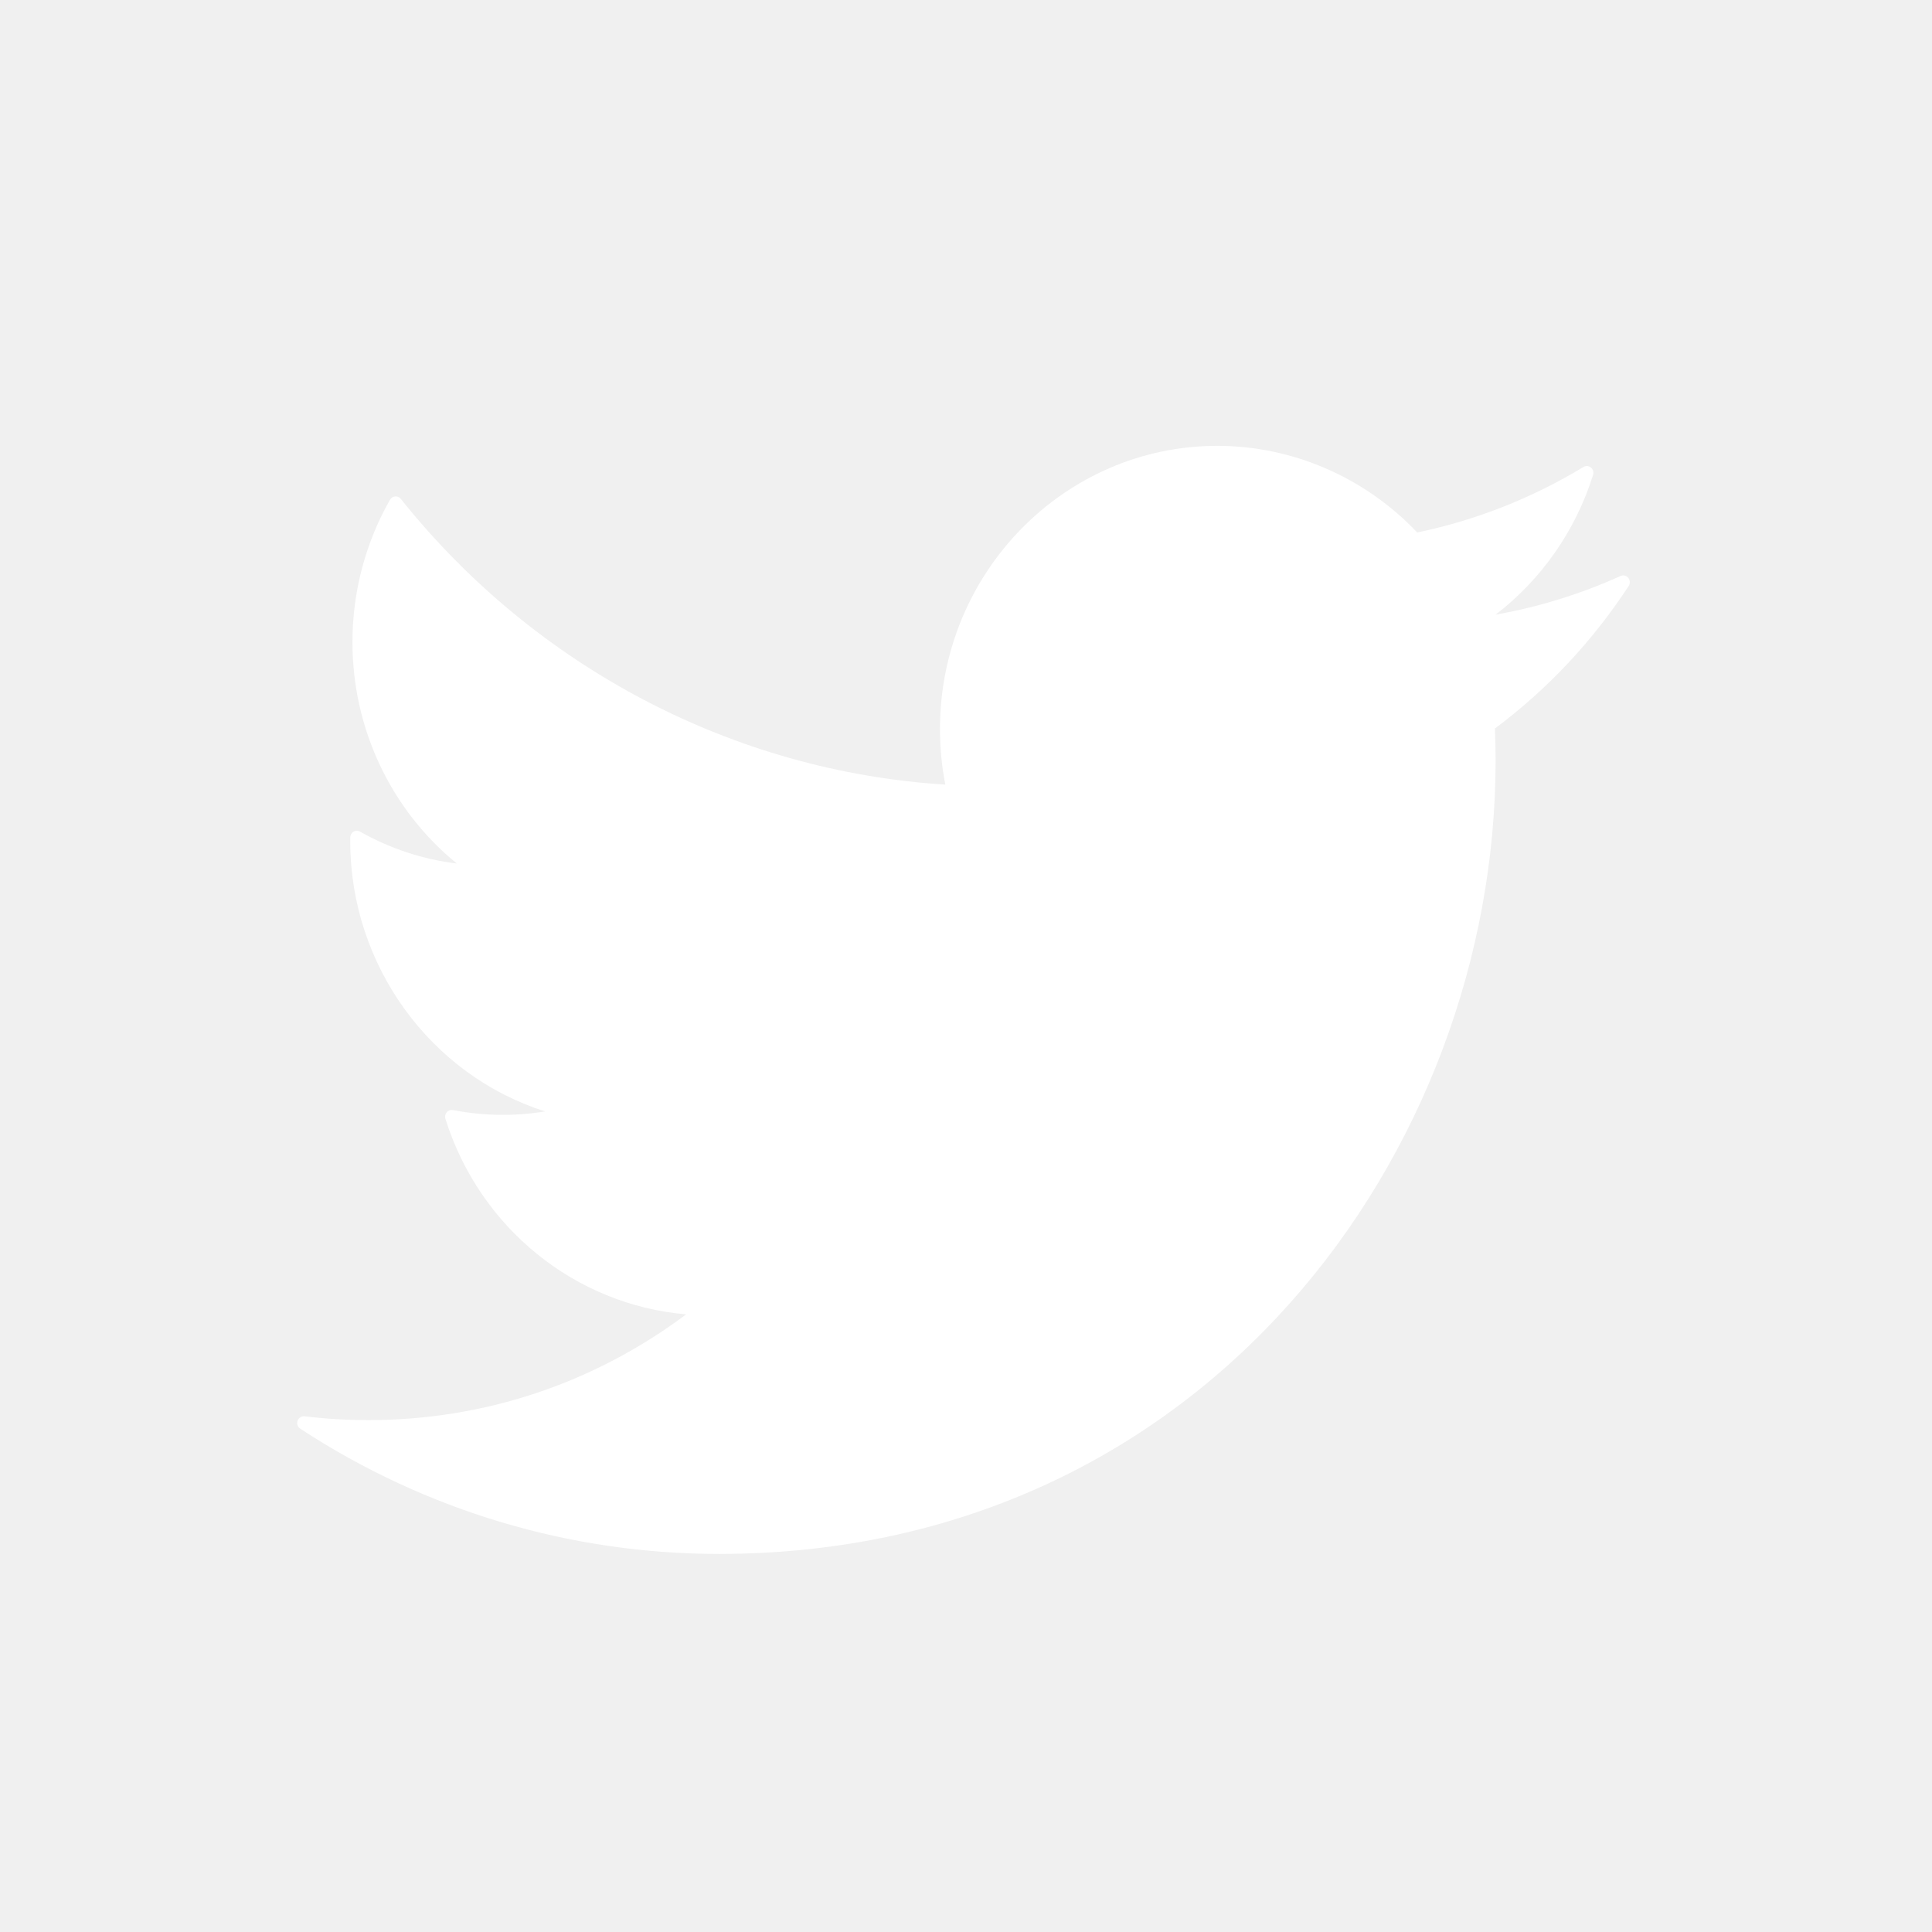
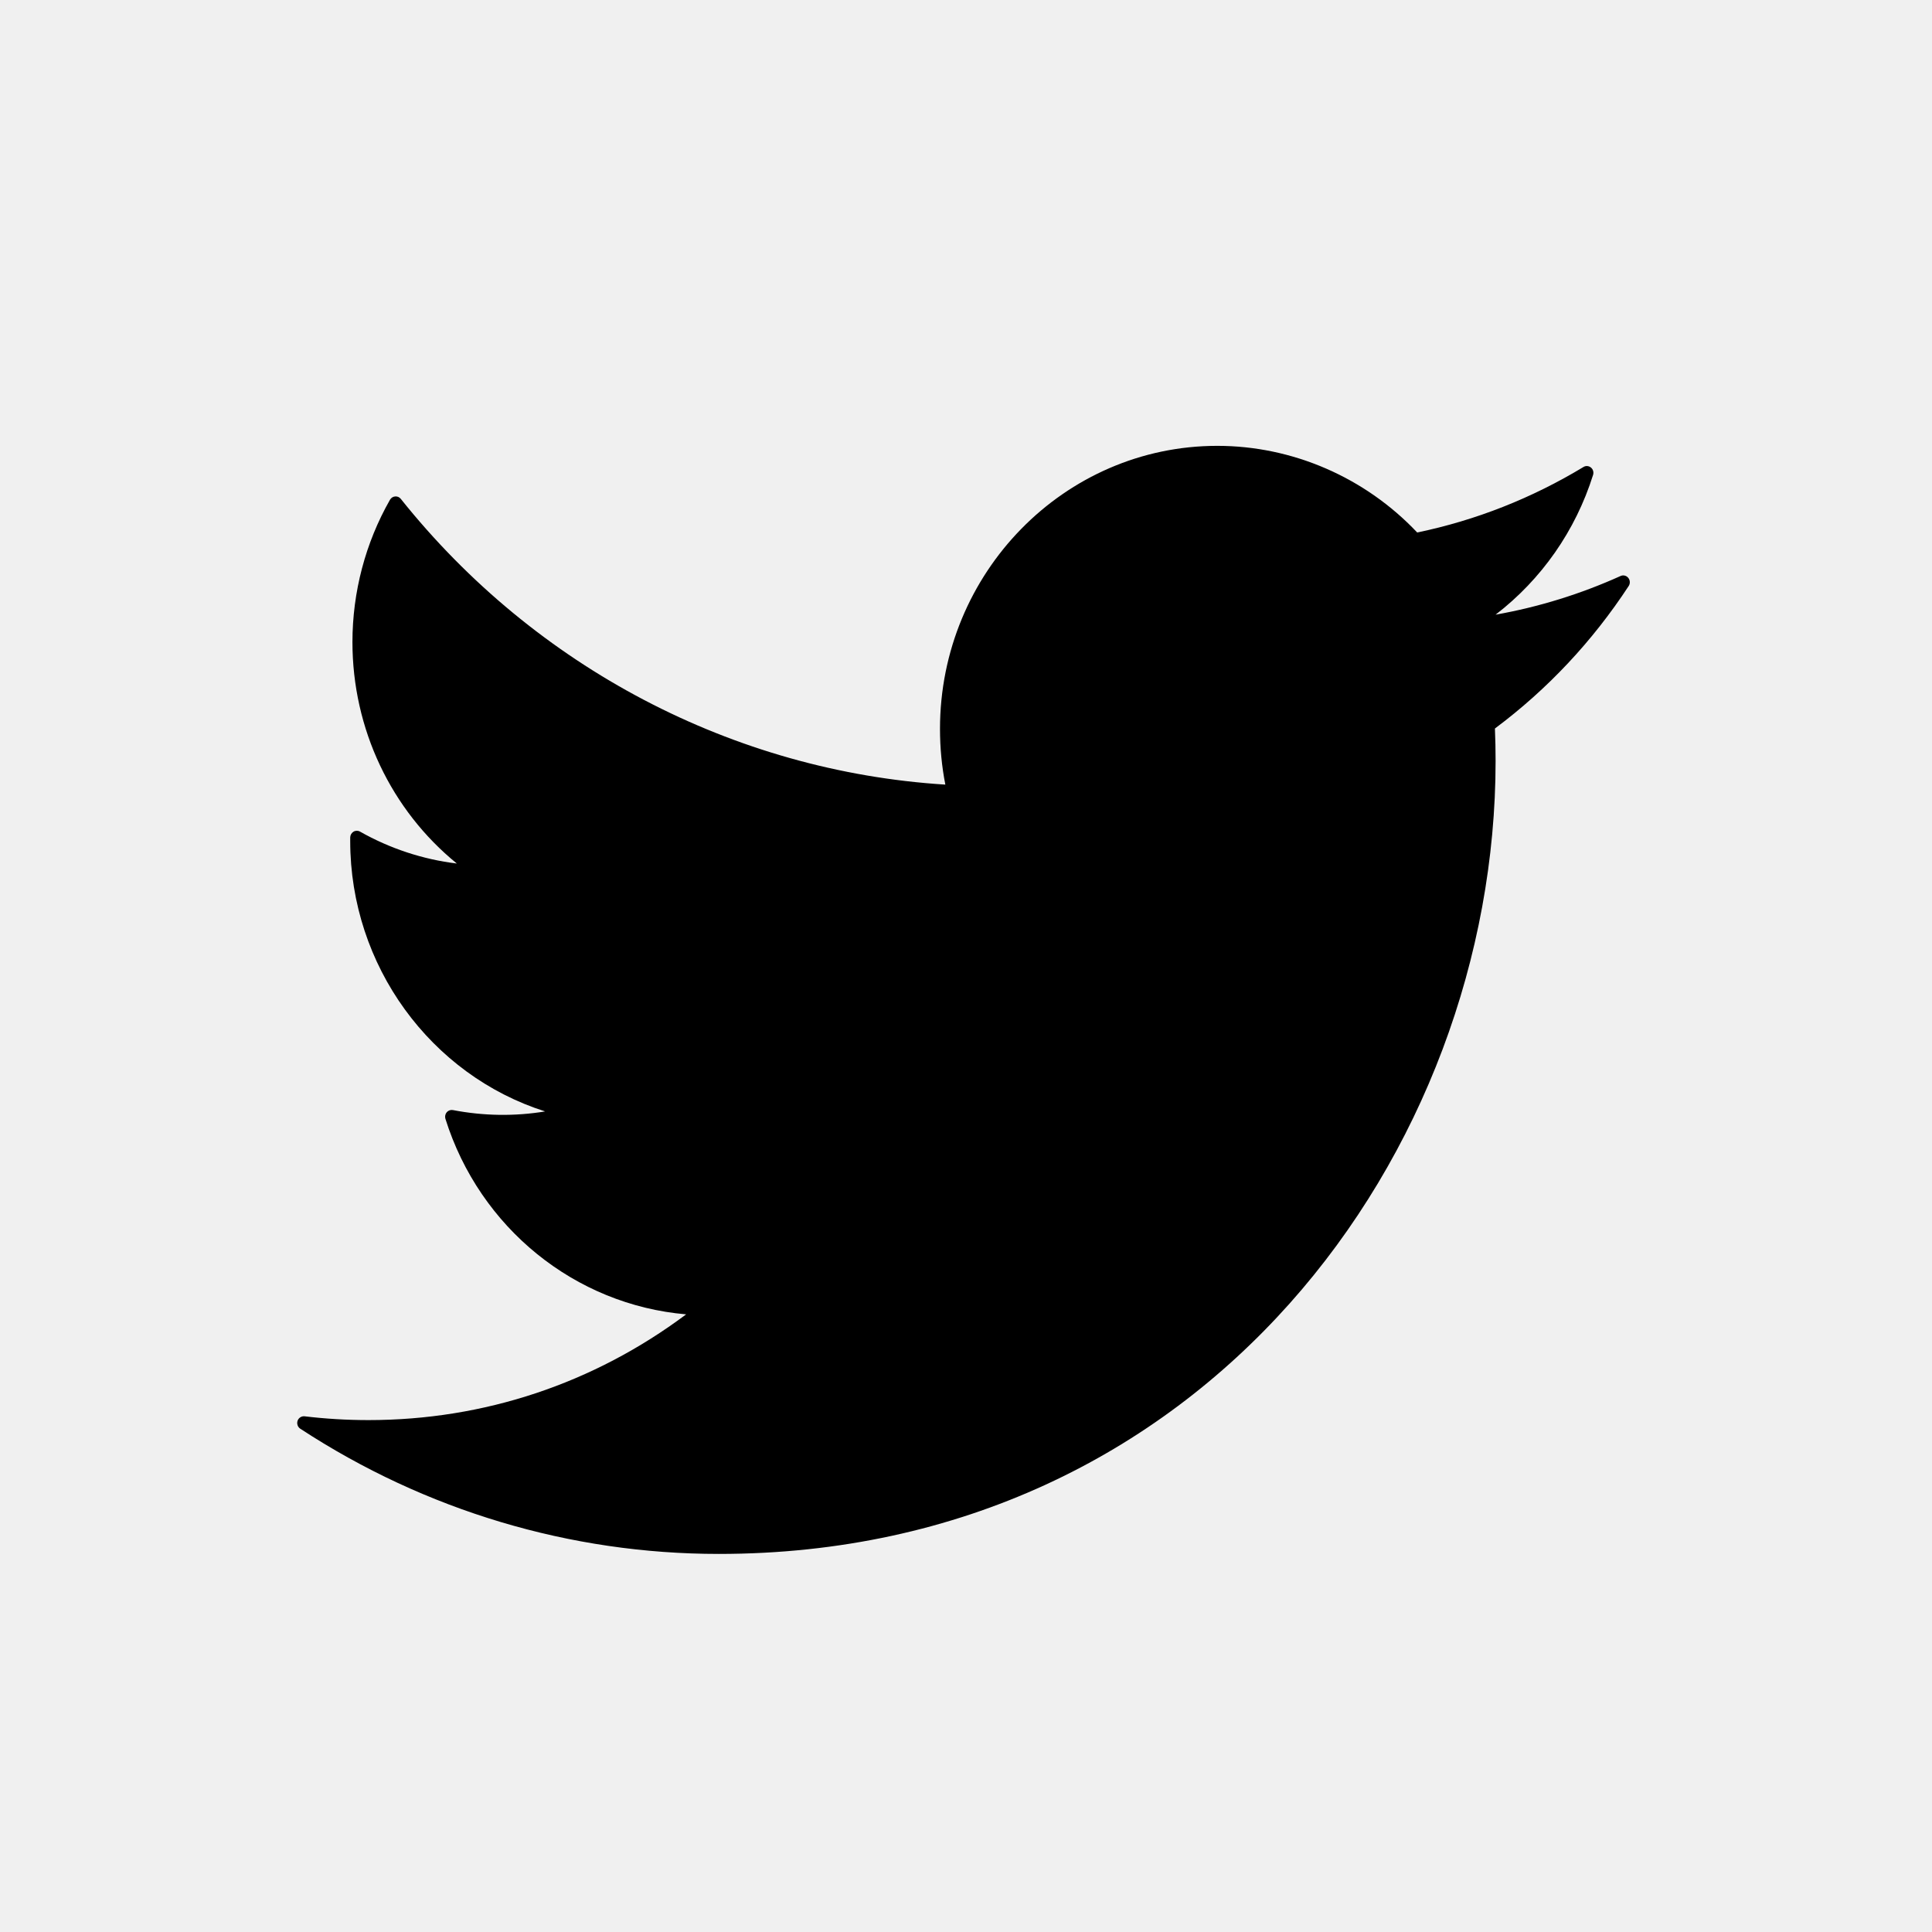
<svg xmlns="http://www.w3.org/2000/svg" width="26" height="26" viewBox="0 0 26 26">
-   <path fill="#FFF" d="M17.912,1.776 C17.887,1.745 17.844,1.735 17.808,1.752 C17.272,1.994 16.708,2.169 16.127,2.272 C16.744,1.798 17.203,1.143 17.439,0.391 C17.45,0.355 17.439,0.315 17.41,0.292 C17.381,0.268 17.34,0.265 17.309,0.285 C16.614,0.705 15.862,1.002 15.072,1.166 C14.371,0.424 13.394,0 12.382,0 C10.324,0 8.65,1.709 8.65,3.809 C8.65,4.064 8.674,4.315 8.722,4.559 C5.872,4.38 3.206,2.983 1.394,0.714 C1.376,0.691 1.348,0.678 1.318,0.681 C1.289,0.683 1.263,0.7 1.248,0.726 C0.918,1.305 0.743,1.967 0.743,2.641 C0.743,3.809 1.263,4.901 2.148,5.621 C1.692,5.566 1.247,5.419 0.846,5.192 C0.819,5.176 0.785,5.176 0.758,5.192 C0.731,5.208 0.714,5.237 0.713,5.269 L0.713,5.318 C0.713,6.995 1.796,8.468 3.336,8.957 C2.931,9.024 2.51,9.019 2.096,8.939 C2.065,8.933 2.033,8.944 2.012,8.968 C1.992,8.992 1.985,9.025 1.994,9.056 C2.456,10.527 3.74,11.56 5.234,11.688 C3.987,12.62 2.514,13.111 0.958,13.111 C0.671,13.111 0.382,13.094 0.1,13.06 C0.059,13.055 0.019,13.08 0.005,13.119 C-0.009,13.159 0.006,13.204 0.041,13.227 C1.725,14.329 3.673,14.912 5.673,14.912 C12.217,14.912 16.127,9.486 16.127,4.24 C16.127,4.094 16.124,3.949 16.118,3.804 C16.824,3.277 17.43,2.632 17.919,1.885 C17.94,1.852 17.938,1.807 17.912,1.776 Z" transform="translate(4 6)" />
+   <path d="M21.912,7.776 C21.887,7.745 21.844,7.735 21.808,7.752 C21.272,7.994 20.708,8.169 20.127,8.272 C20.744,7.798 21.203,7.143 21.439,6.391 C21.45,6.355 21.439,6.315 21.41,6.292 C21.381,6.268 21.34,6.265 21.309,6.285 C20.614,6.705 19.862,7.002 19.072,7.166 C18.371,6.424 17.394,6 16.382,6 C14.324,6 12.65,7.709 12.65,9.809 C12.65,10.063 12.674,10.315 12.722,10.559 C9.872,10.38 7.206,8.983 5.394,6.714 C5.376,6.691 5.348,6.678 5.318,6.681 C5.289,6.683 5.263,6.7 5.248,6.726 C4.918,7.305 4.743,7.967 4.743,8.641 C4.743,9.809 5.263,10.901 6.148,11.621 C5.692,11.566 5.247,11.419 4.846,11.192 C4.819,11.176 4.785,11.176 4.758,11.192 C4.731,11.208 4.714,11.237 4.713,11.269 L4.713,11.318 C4.713,12.995 5.796,14.468 7.336,14.957 C6.931,15.024 6.51,15.019 6.096,14.939 C6.065,14.933 6.033,14.944 6.012,14.968 C5.992,14.992 5.985,15.025 5.994,15.056 C6.456,16.527 7.74,17.56 9.234,17.688 C7.987,18.62 6.514,19.111 4.958,19.111 C4.671,19.111 4.382,19.094 4.1,19.06 C4.059,19.055 4.019,19.08 4.005,19.119 C3.991,19.159 4.006,19.204 4.041,19.227 C5.725,20.329 7.673,20.912 9.673,20.912 C16.217,20.912 20.127,15.486 20.127,10.241 C20.127,10.094 20.124,9.949 20.118,9.804 C20.824,9.277 21.43,8.632 21.919,7.885 C21.94,7.852 21.938,7.807 21.912,7.776 Z" />
</svg>
